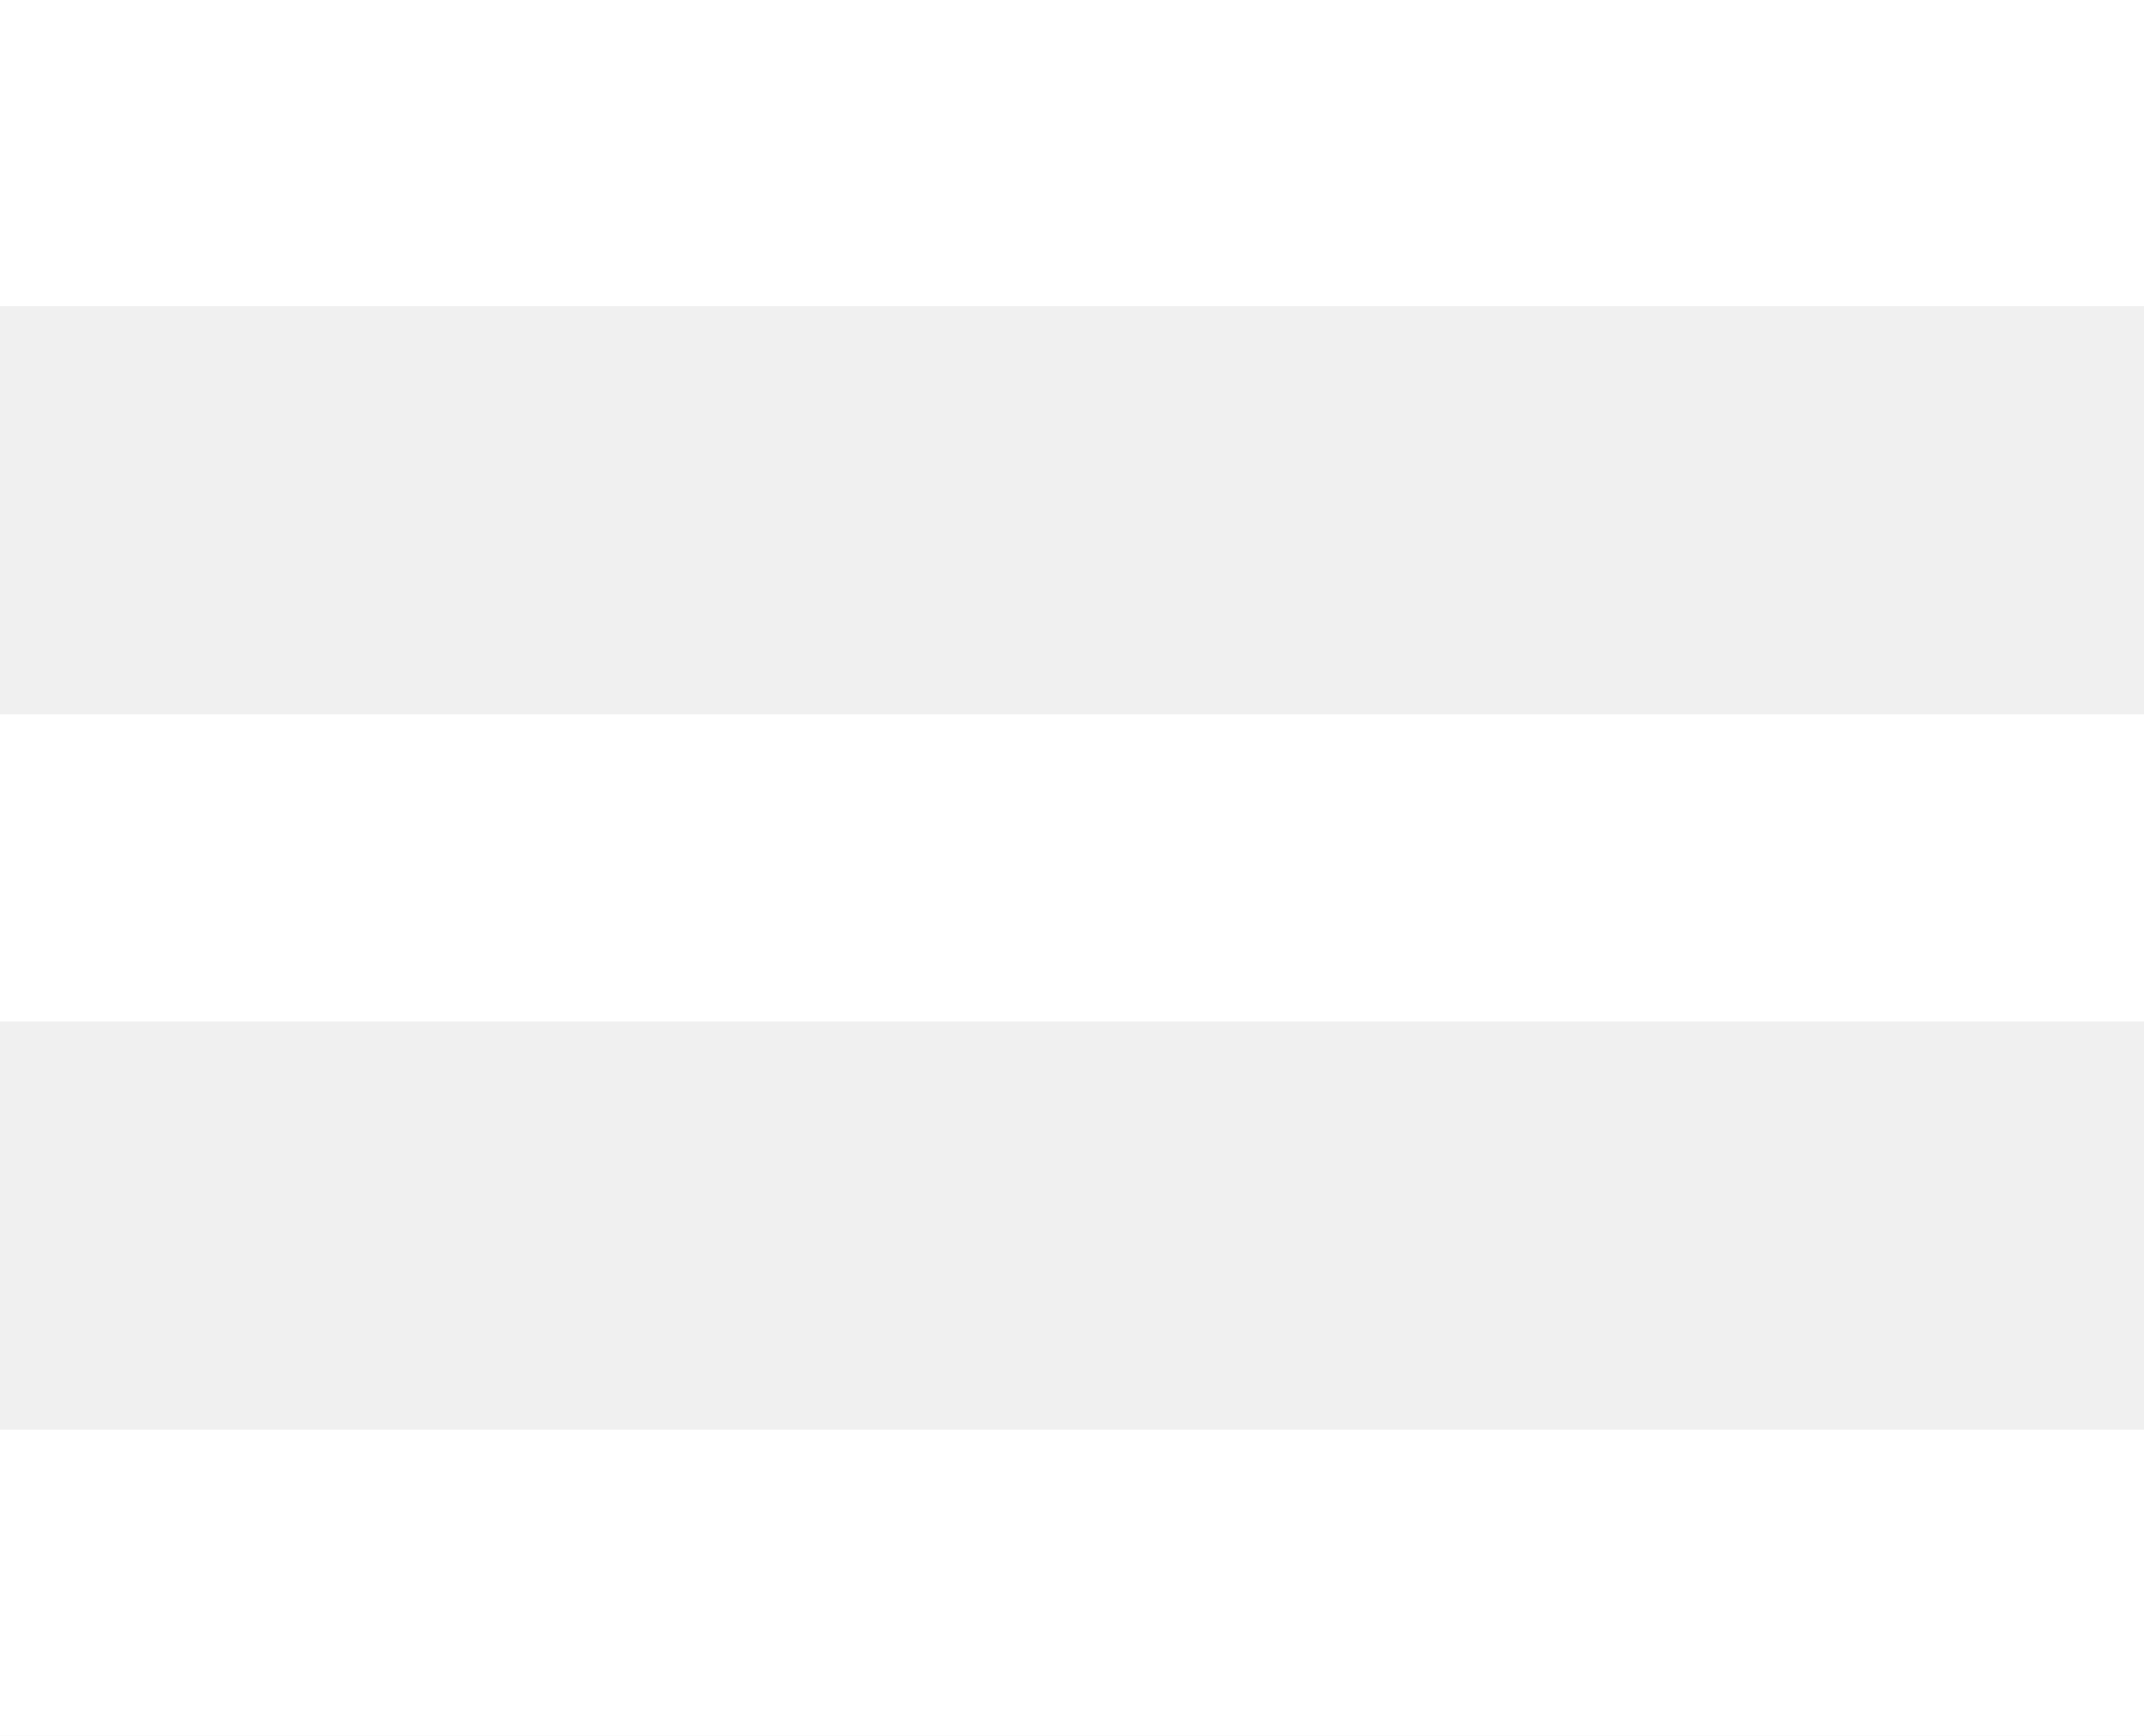
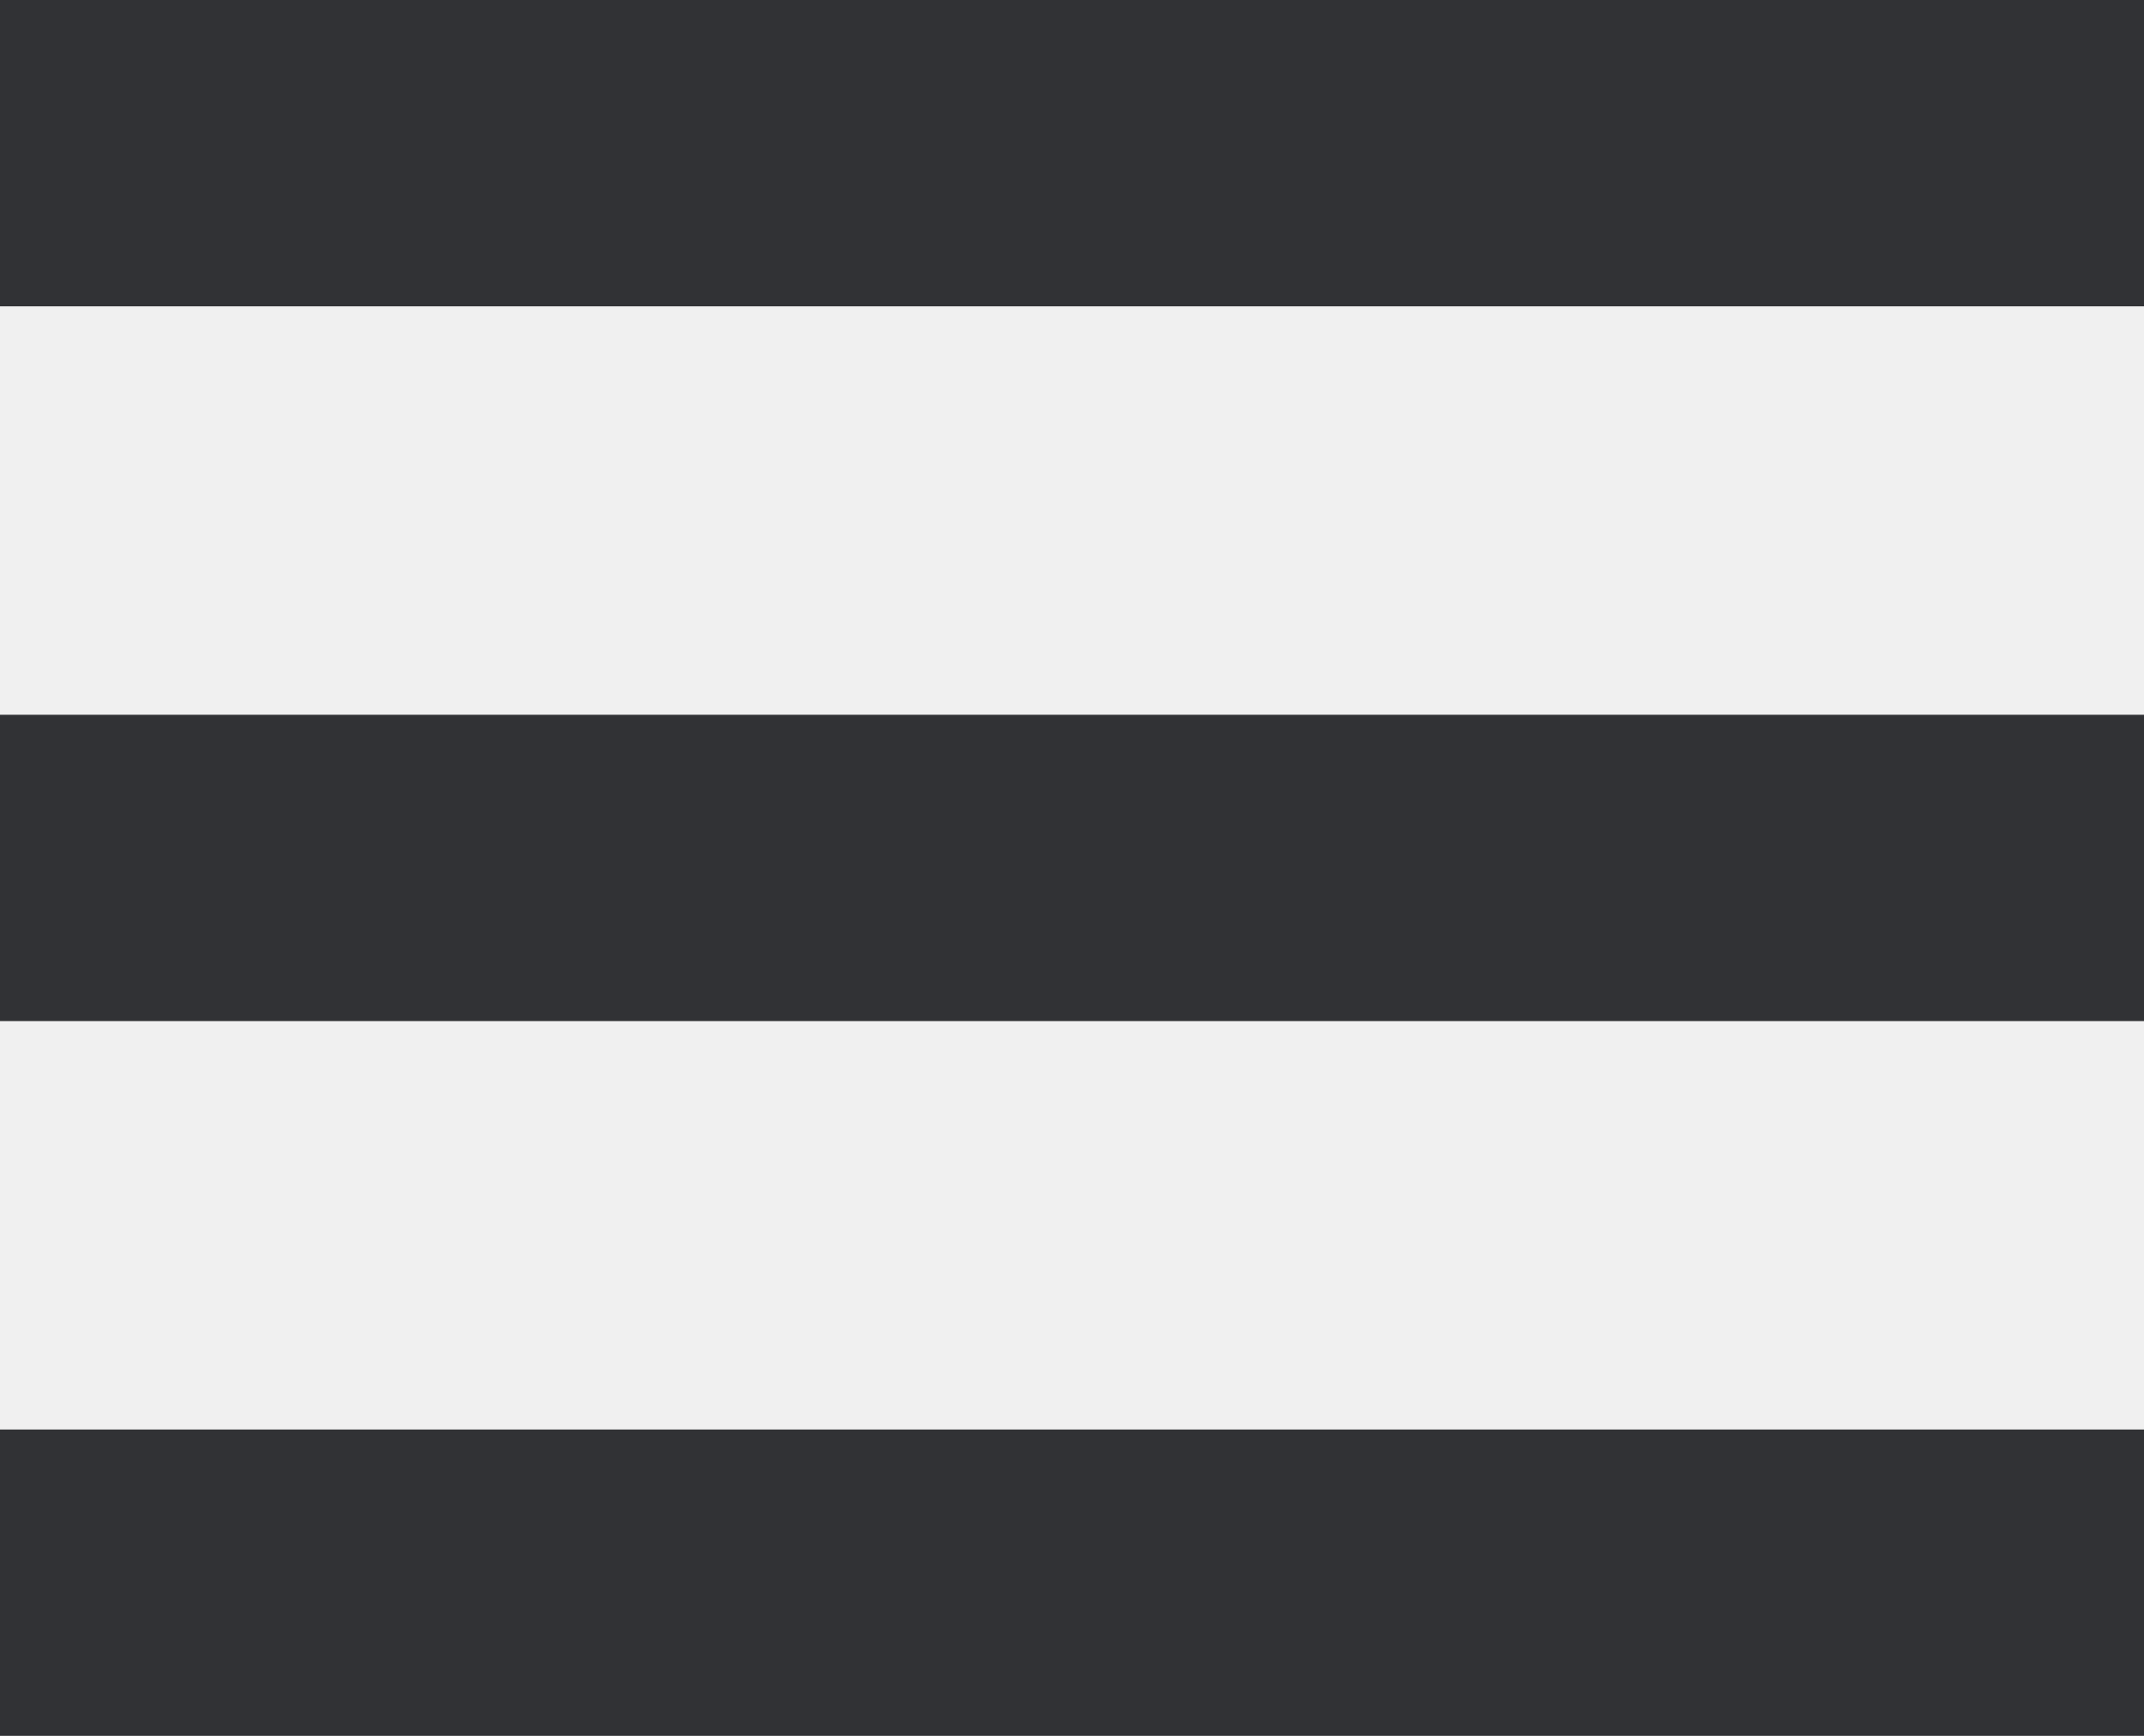
<svg xmlns="http://www.w3.org/2000/svg" width="21" height="17" viewBox="0 0 21 17" fill="none">
-   <rect width="21" height="3" fill="white" />
-   <rect y="7" width="21" height="3" fill="white" />
-   <rect y="14" width="21" height="3" fill="white" />
+   <rect width="21" height="3" fill="#313235" />
+   <rect y="7" width="21" height="3" fill="#313235" />
+   <rect y="14" width="21" height="3" fill="#313235" />
</svg>
